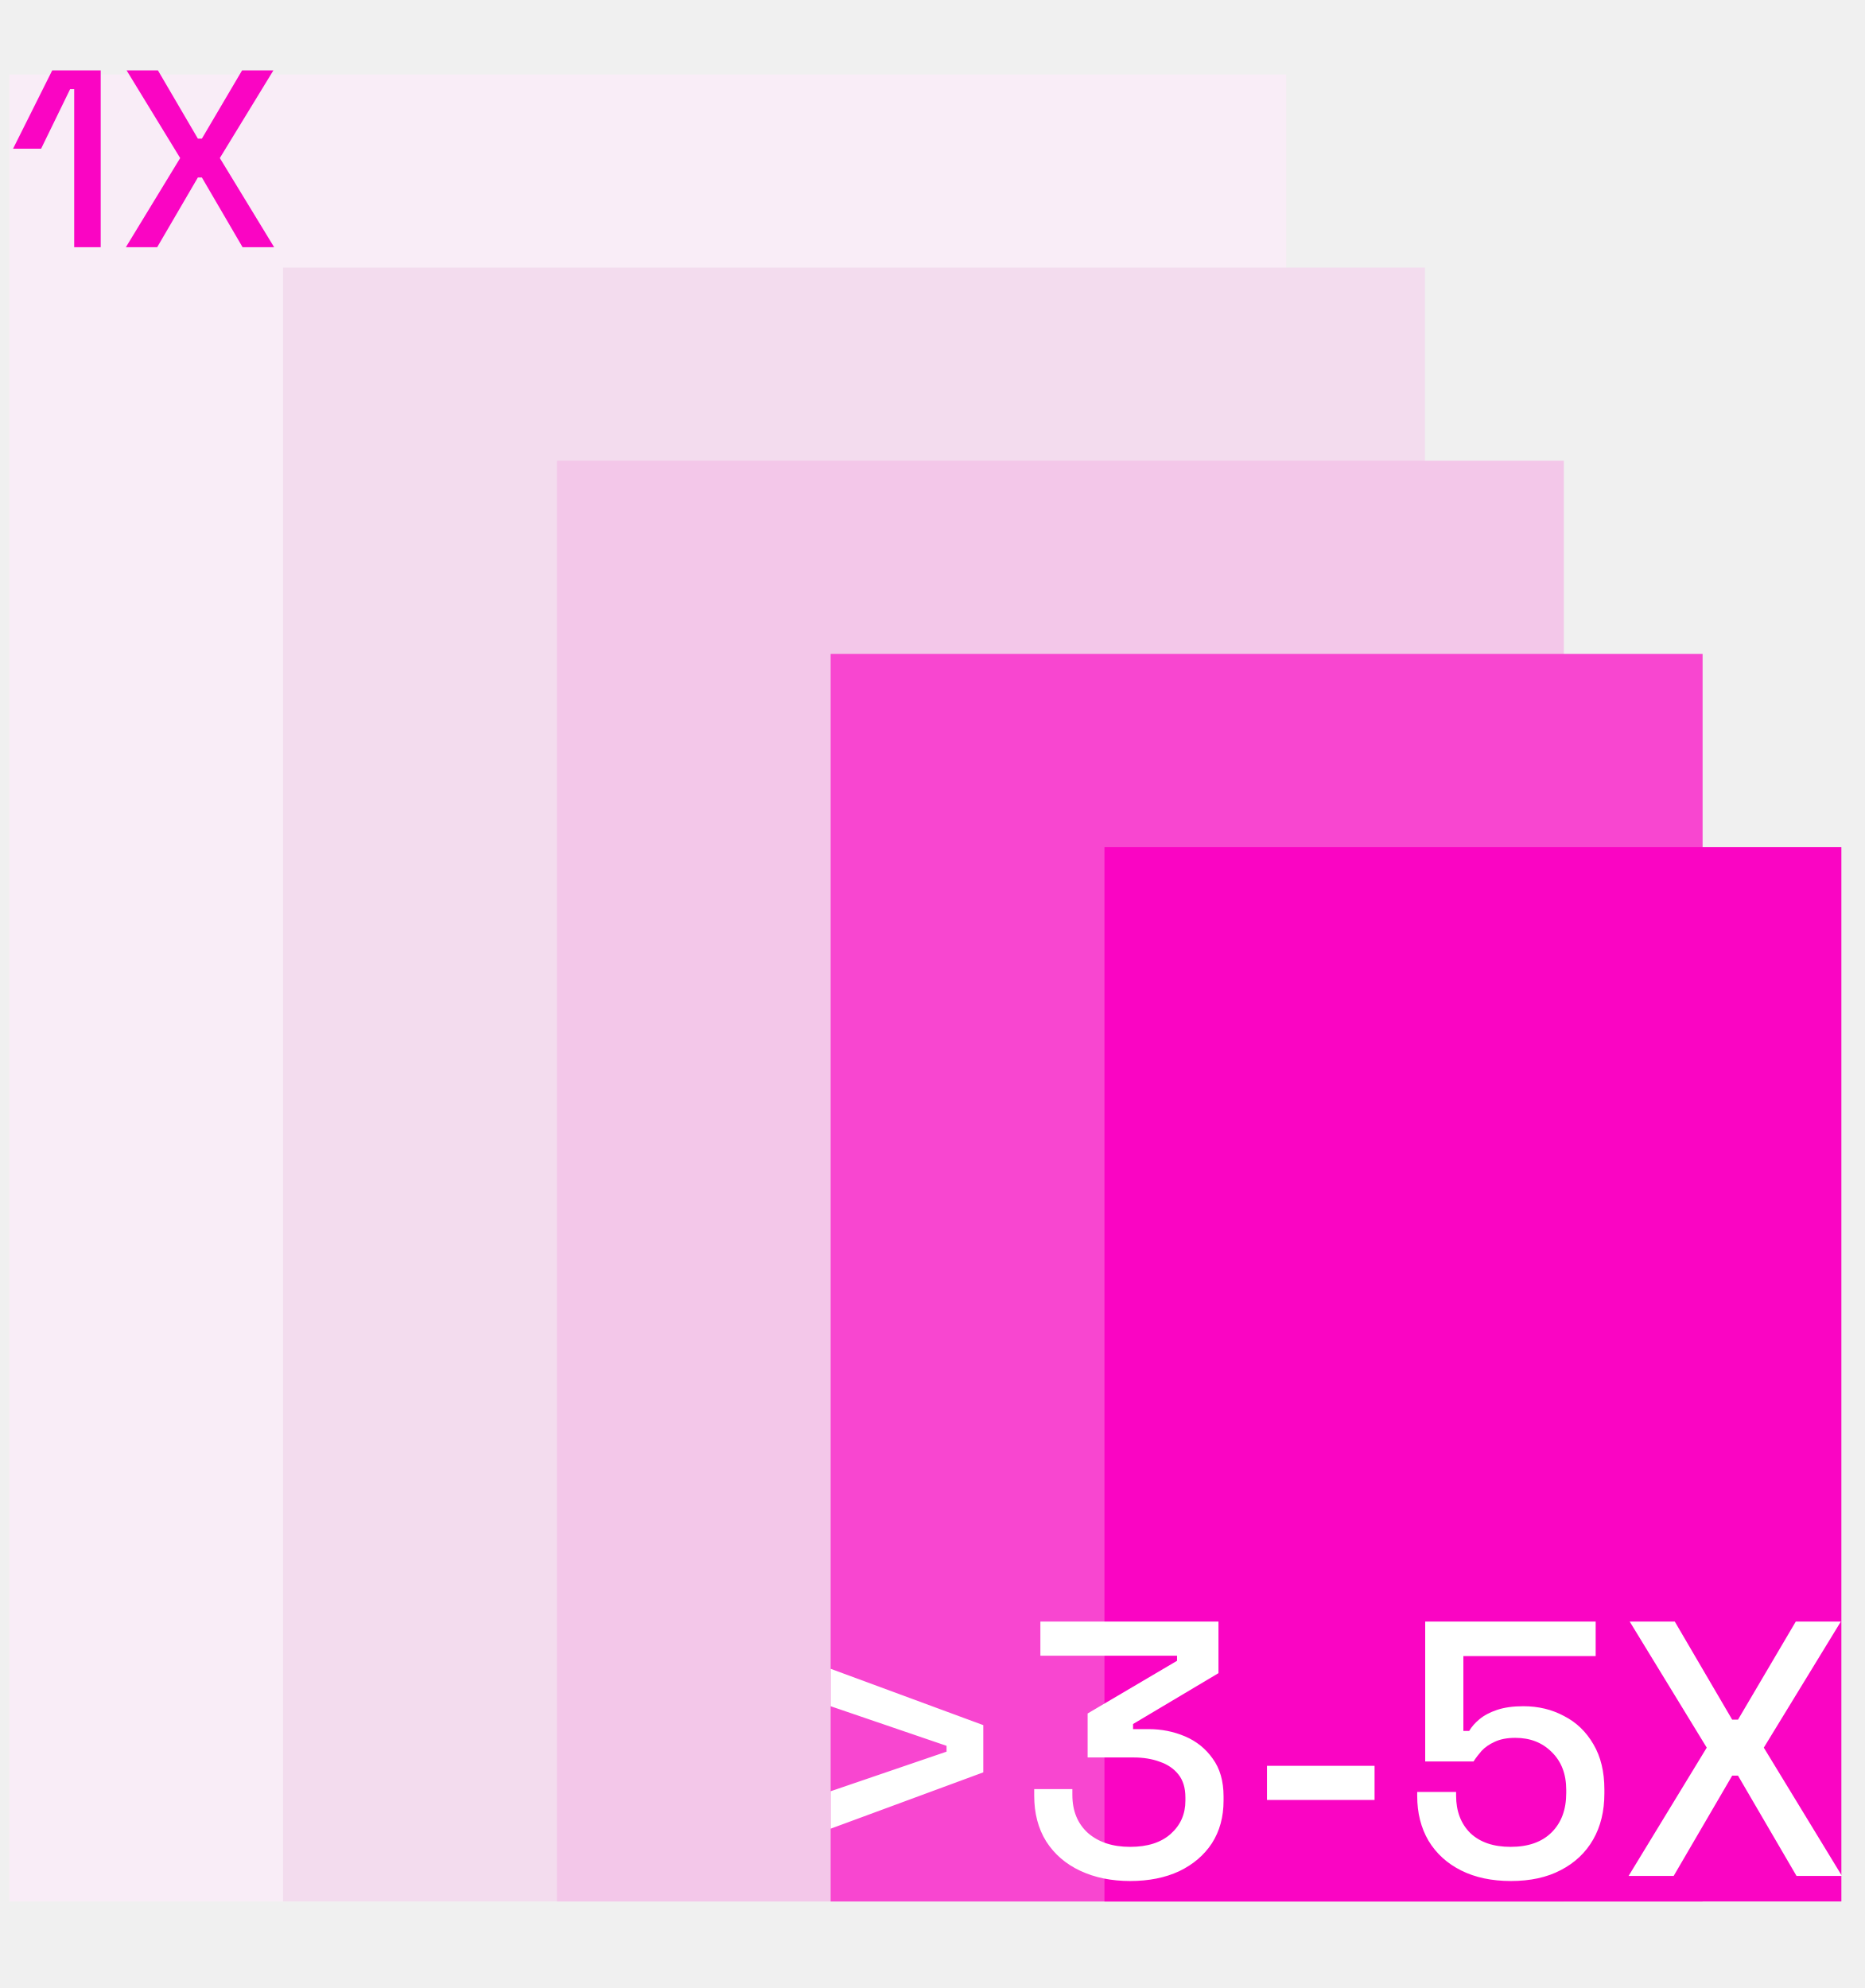
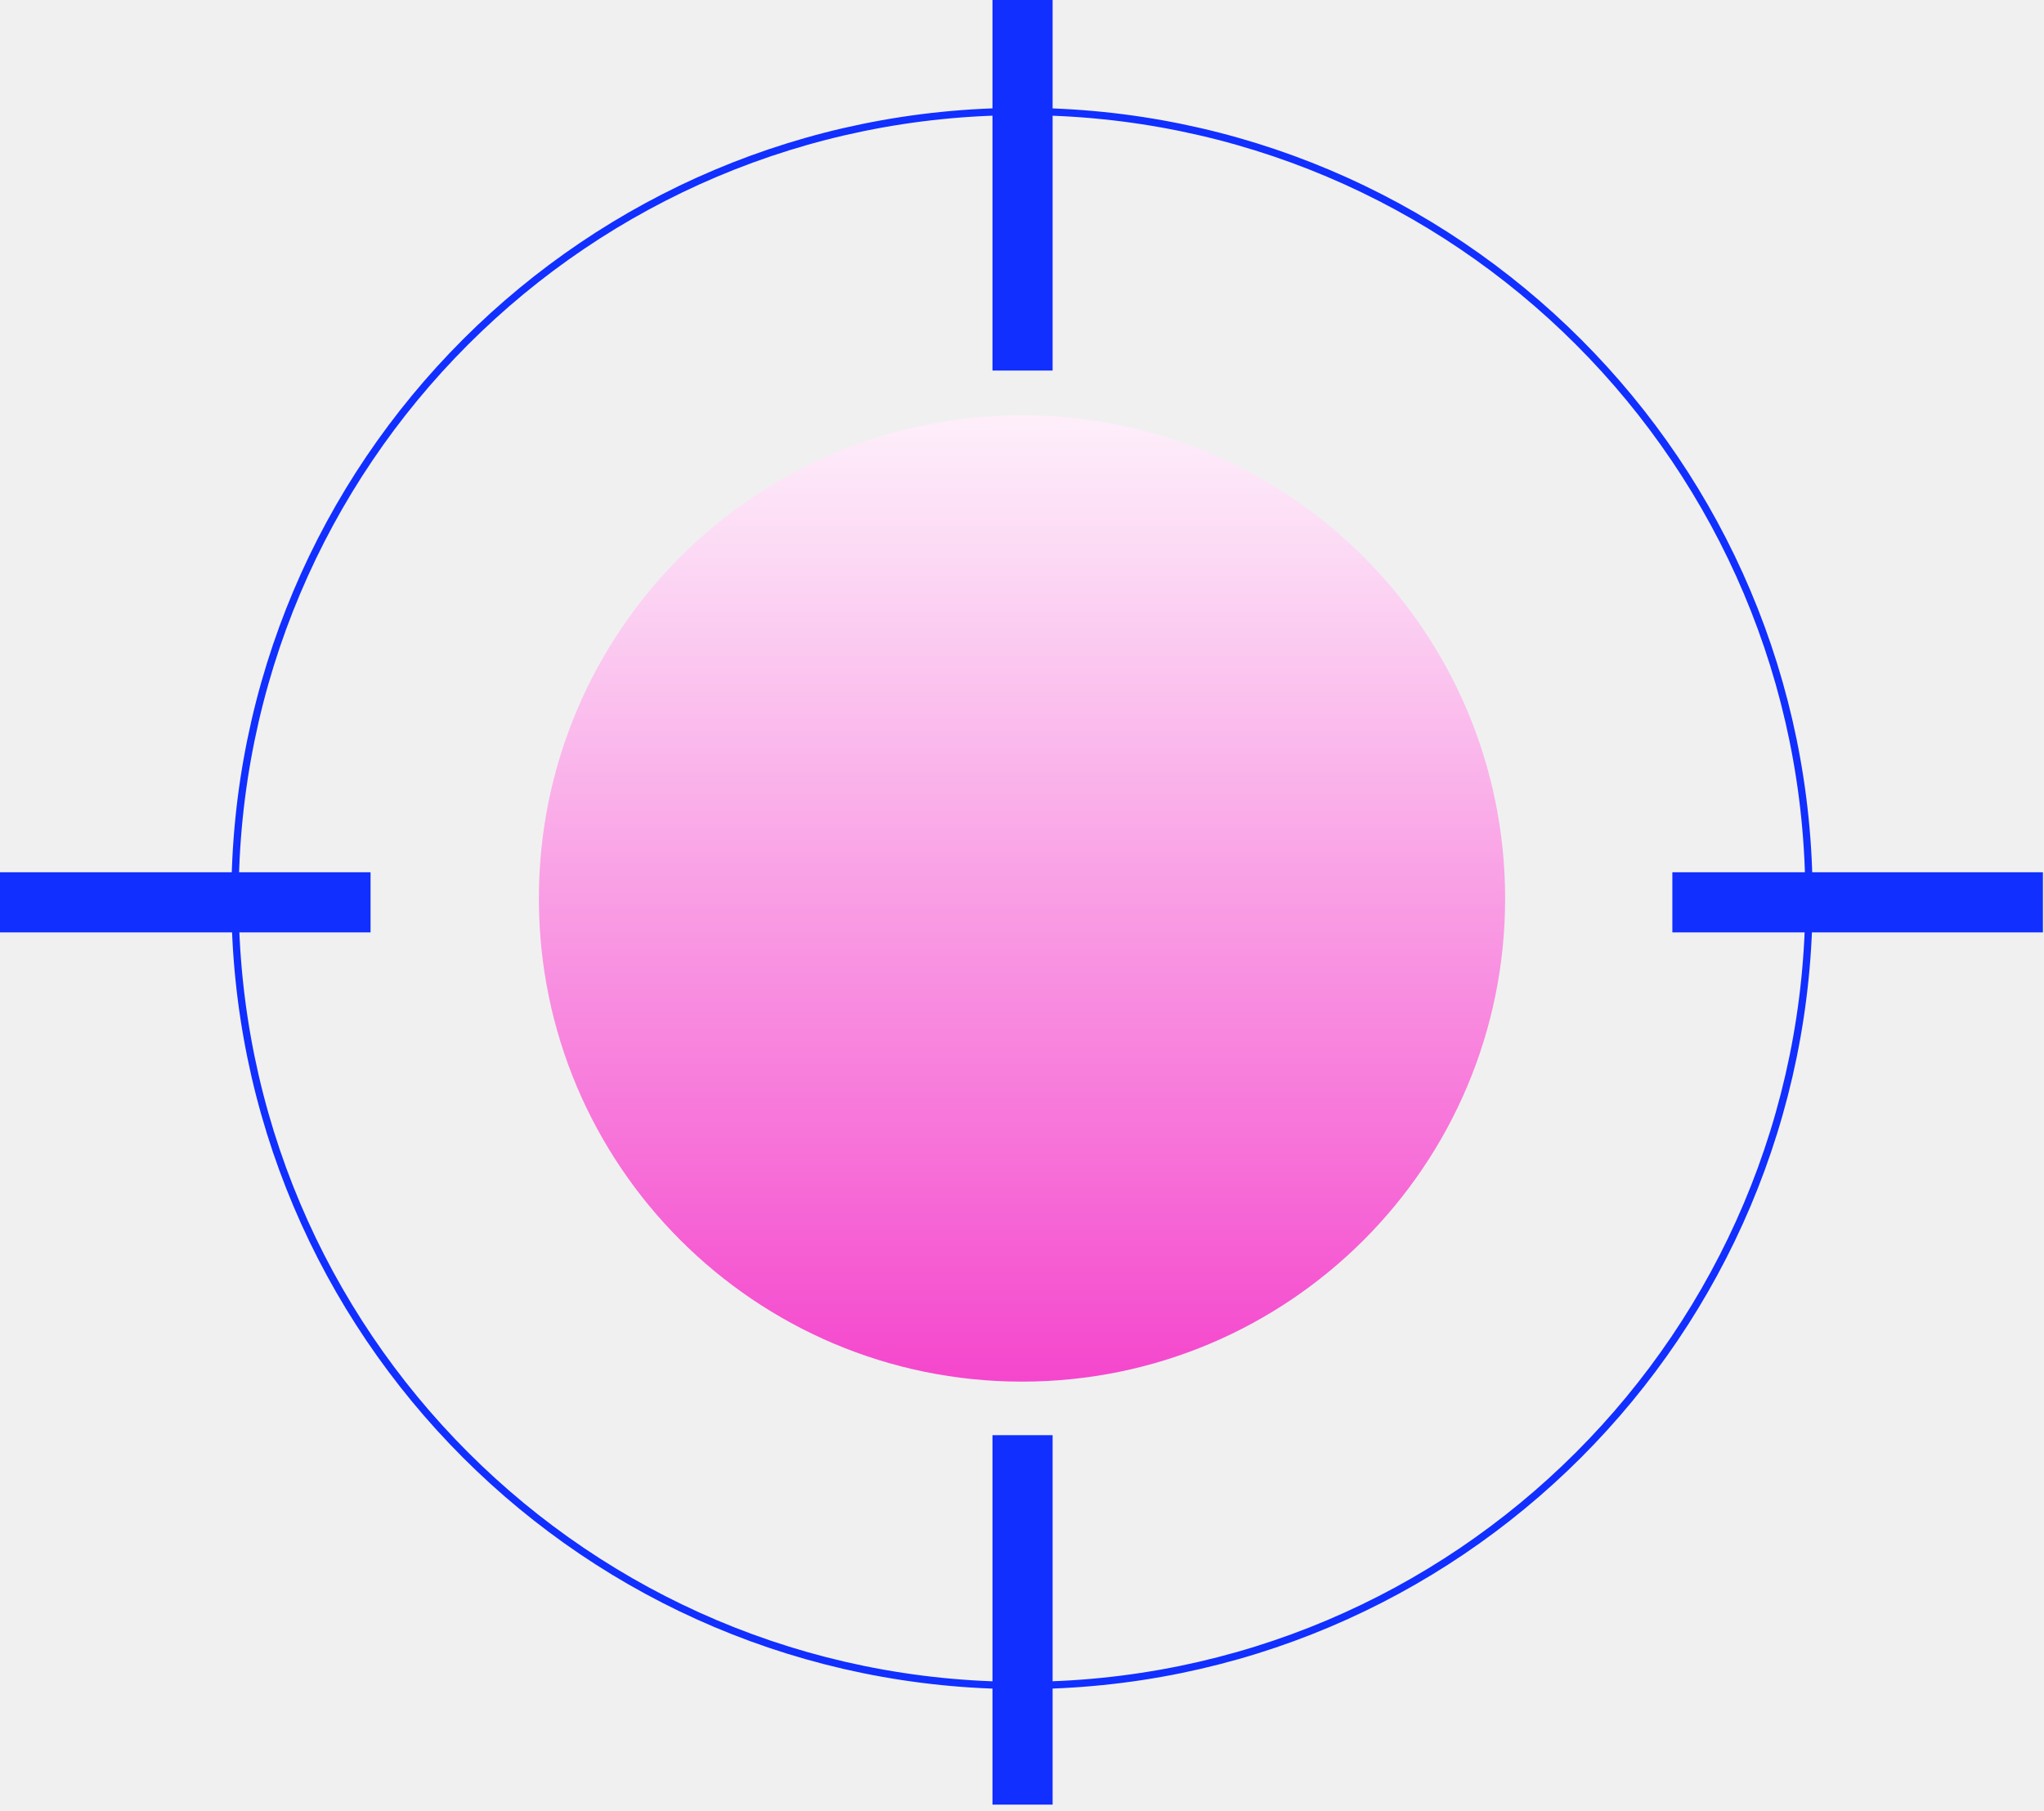
- <svg xmlns="http://www.w3.org/2000/svg" width="181" height="193" viewBox="0 0 181 193" fill="none">
-   <path d="M124.85 7.23H0.9V184.6H124.85V7.23Z" fill="#F9EDF7" />
-   <path d="M138.32 25.98H27.48V184.6H138.32V25.98Z" fill="#F3DCEE" />
-   <path d="M151.8 44.73H54.06V184.6H151.8V44.73Z" fill="#F3C7E9" />
-   <path d="M165.27 63.48H80.63V184.6H165.27V63.48Z" fill="#F846D0" />
-   <path d="M178.74 82.23H107.21V184.6H178.74V82.23Z" fill="#FA05C3" />
-   <path d="M80.628 177.534V173.9L91.882 170.054V169.49L80.628 165.644V162.01L95.446 167.479V172.065L80.628 177.534ZM109.703 182.614C107.892 182.614 106.281 182.285 104.869 181.626C103.458 180.968 102.353 180.015 101.553 178.768C100.777 177.522 100.389 176.04 100.389 174.323V173.688H104.093V174.253C104.093 175.805 104.599 177.04 105.61 177.957C106.645 178.851 108.009 179.298 109.703 179.298C111.396 179.298 112.713 178.874 113.654 178.028C114.595 177.181 115.065 176.111 115.065 174.817V174.5C115.065 173.582 114.842 172.841 114.395 172.277C113.948 171.712 113.348 171.301 112.596 171.042C111.843 170.76 110.996 170.619 110.056 170.619H105.575V166.35L114.254 161.234V160.74H100.989V157.424H118.276V162.434L109.985 167.373V167.867H111.502C112.749 167.867 113.925 168.102 115.03 168.572C116.136 169.043 117.029 169.76 117.711 170.725C118.417 171.689 118.77 172.912 118.77 174.394V174.817C118.77 176.393 118.393 177.769 117.641 178.945C116.888 180.097 115.83 181.003 114.466 181.661C113.101 182.296 111.514 182.614 109.703 182.614ZM122.984 174.746V171.43H133.427V174.746H122.984ZM146.669 182.614C144.811 182.614 143.2 182.273 141.836 181.591C140.472 180.909 139.413 179.944 138.661 178.698C137.932 177.451 137.567 176.005 137.567 174.358V173.97H141.342V174.323C141.342 175.828 141.801 177.04 142.718 177.957C143.659 178.851 144.964 179.298 146.634 179.298C148.351 179.298 149.68 178.827 150.621 177.886C151.562 176.946 152.032 175.676 152.032 174.076V173.759C152.032 172.23 151.562 171.007 150.621 170.09C149.703 169.172 148.527 168.714 147.093 168.714C146.293 168.714 145.623 168.843 145.082 169.102C144.564 169.337 144.141 169.631 143.812 169.984C143.506 170.336 143.247 170.678 143.036 171.007H138.343V157.424H154.89V160.776H142.048V168.043H142.612C142.847 167.643 143.177 167.267 143.6 166.914C144.047 166.538 144.623 166.232 145.329 165.997C146.034 165.762 146.881 165.644 147.869 165.644C149.327 165.644 150.644 165.962 151.82 166.597C153.02 167.208 153.972 168.126 154.678 169.349C155.384 170.548 155.736 172.006 155.736 173.723V174.111C155.736 175.828 155.372 177.322 154.643 178.592C153.914 179.862 152.867 180.85 151.503 181.556C150.162 182.261 148.551 182.614 146.669 182.614ZM158.087 182.12L165.672 169.666L158.193 157.424H162.568L168.142 166.95H168.706L174.316 157.424H178.691L171.211 169.666L178.797 182.12H174.387L168.706 172.383H168.142L162.462 182.12H158.087Z" fill="white" />
-   <path d="M7.202 24V8.65H6.809L3.99 14.437H1.268L5.068 6.836H9.776V24H7.202ZM12.218 24L17.489 15.344L12.291 6.836H15.332L19.206 13.456H19.598L23.497 6.836H26.537L21.339 15.344L26.611 24H23.546L19.598 17.233H19.206L15.258 24H12.218Z" fill="#FA05C3" />
+ <svg xmlns="http://www.w3.org/2000/svg" width="140" height="124" viewBox="0 0 140 124" fill="none">
+   <g clip-path="url(#clip0_35_5224)">
+     <path d="M67.978 25.38H72.096V2.09808e-05H67.978V25.38Z" fill="#112FFF" />
+     <path d="M67.978 123.679H72.096V98.299H67.978V123.679Z" fill="#112FFF" />
+     <path d="M0 59.743L0 63.861H25.38V59.743H0Z" fill="#112FFF" />
+     <path d="M114.545 59.743V63.861H139.925V59.743H114.545Z" fill="#112FFF" />
+     <path d="M70 94.631C88.276 94.631 103.091 79.816 103.091 61.54C103.091 43.264 88.276 28.449 70 28.449C51.724 28.449 36.909 43.264 36.909 61.54C36.909 79.816 51.724 94.631 70 94.631Z" fill="url(#paint0_linear_35_5224)" />
+     <path d="M70 115.444C99.77 115.444 123.904 91.31 123.904 61.54C123.904 31.77 99.77 7.636 70 7.636C40.23 7.636 16.096 31.77 16.096 61.54C16.096 91.31 40.23 115.444 70 115.444Z" stroke="#112FFF" stroke-width="0.5" stroke-miterlimit="10" />
+   </g>
+   <defs>
+     <linearGradient id="paint0_linear_35_5224" x1="70" y1="21.337" x2="70" y2="118.663" gradientUnits="userSpaceOnUse">
+       <stop stop-color="white" />
+       <stop offset="0.18" stop-color="#FCD7F4" />
+       <stop offset="0.58" stop-color="#F774D9" />
+       <stop offset="1" stop-color="#F105BB" />
+     </linearGradient>
+     <clipPath id="clip0_35_5224">
+       <rect width="140" height="123.604" fill="white" />
+     </clipPath>
+   </defs>
</svg>
